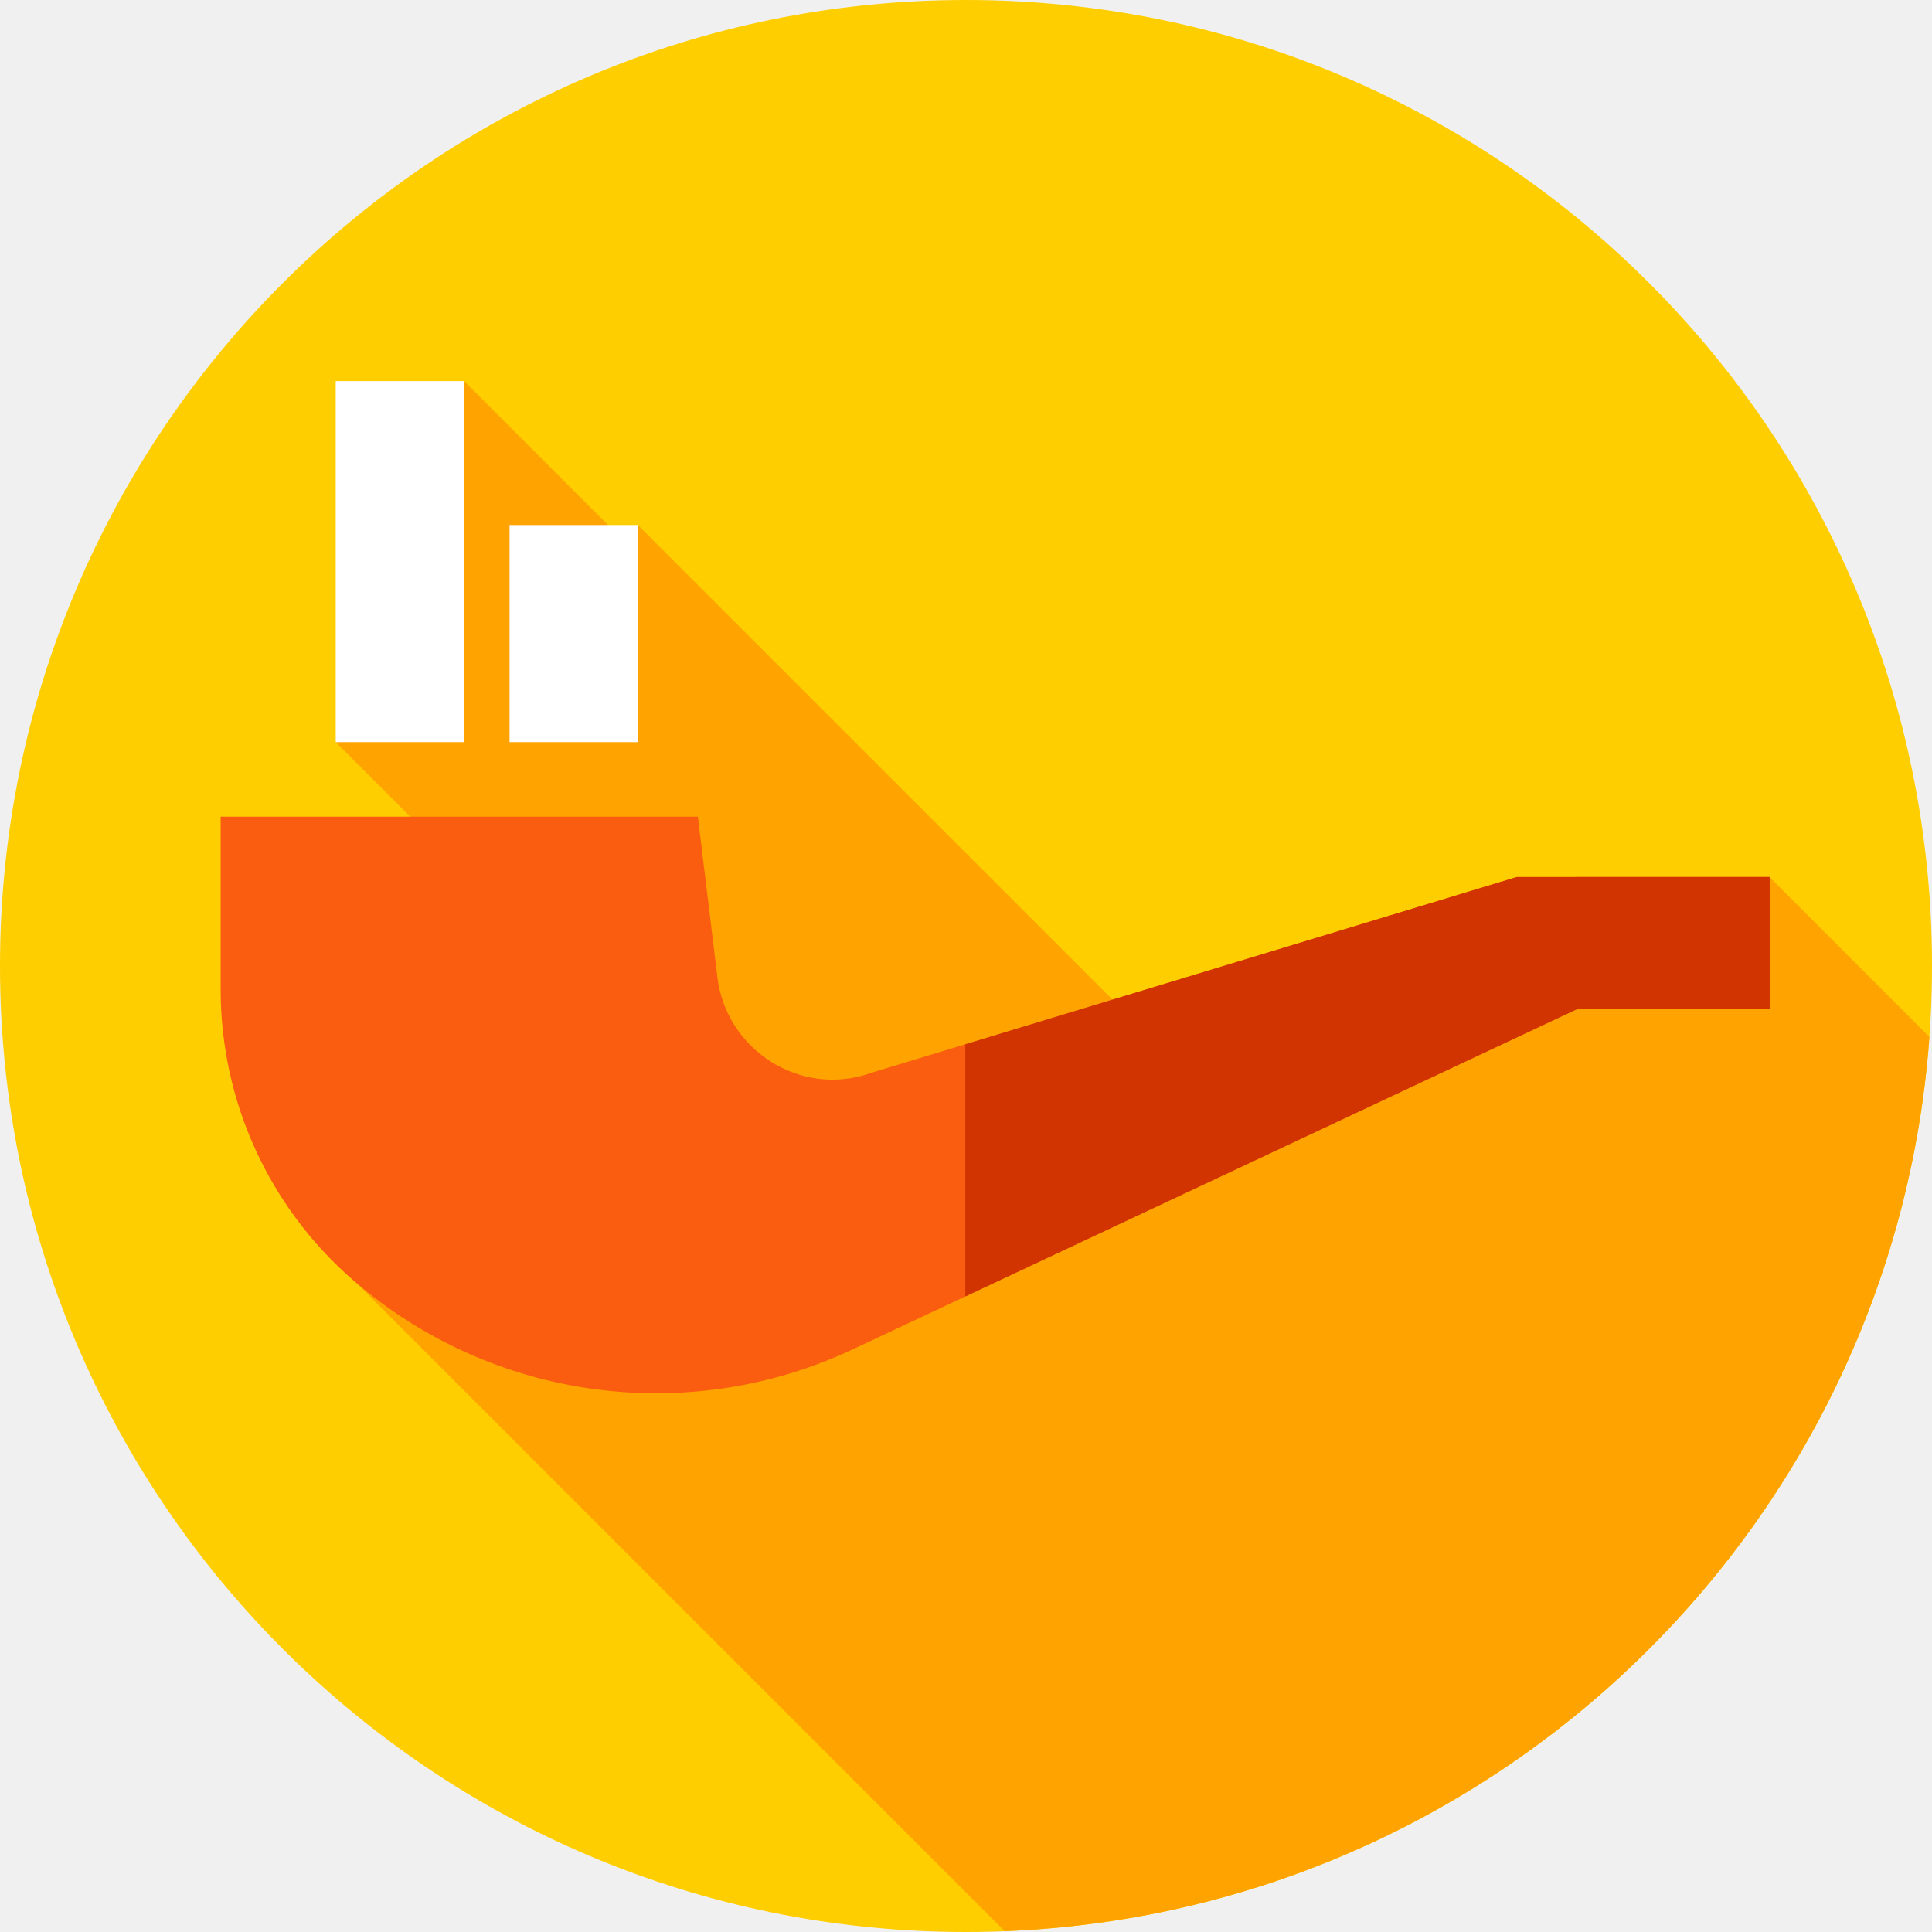
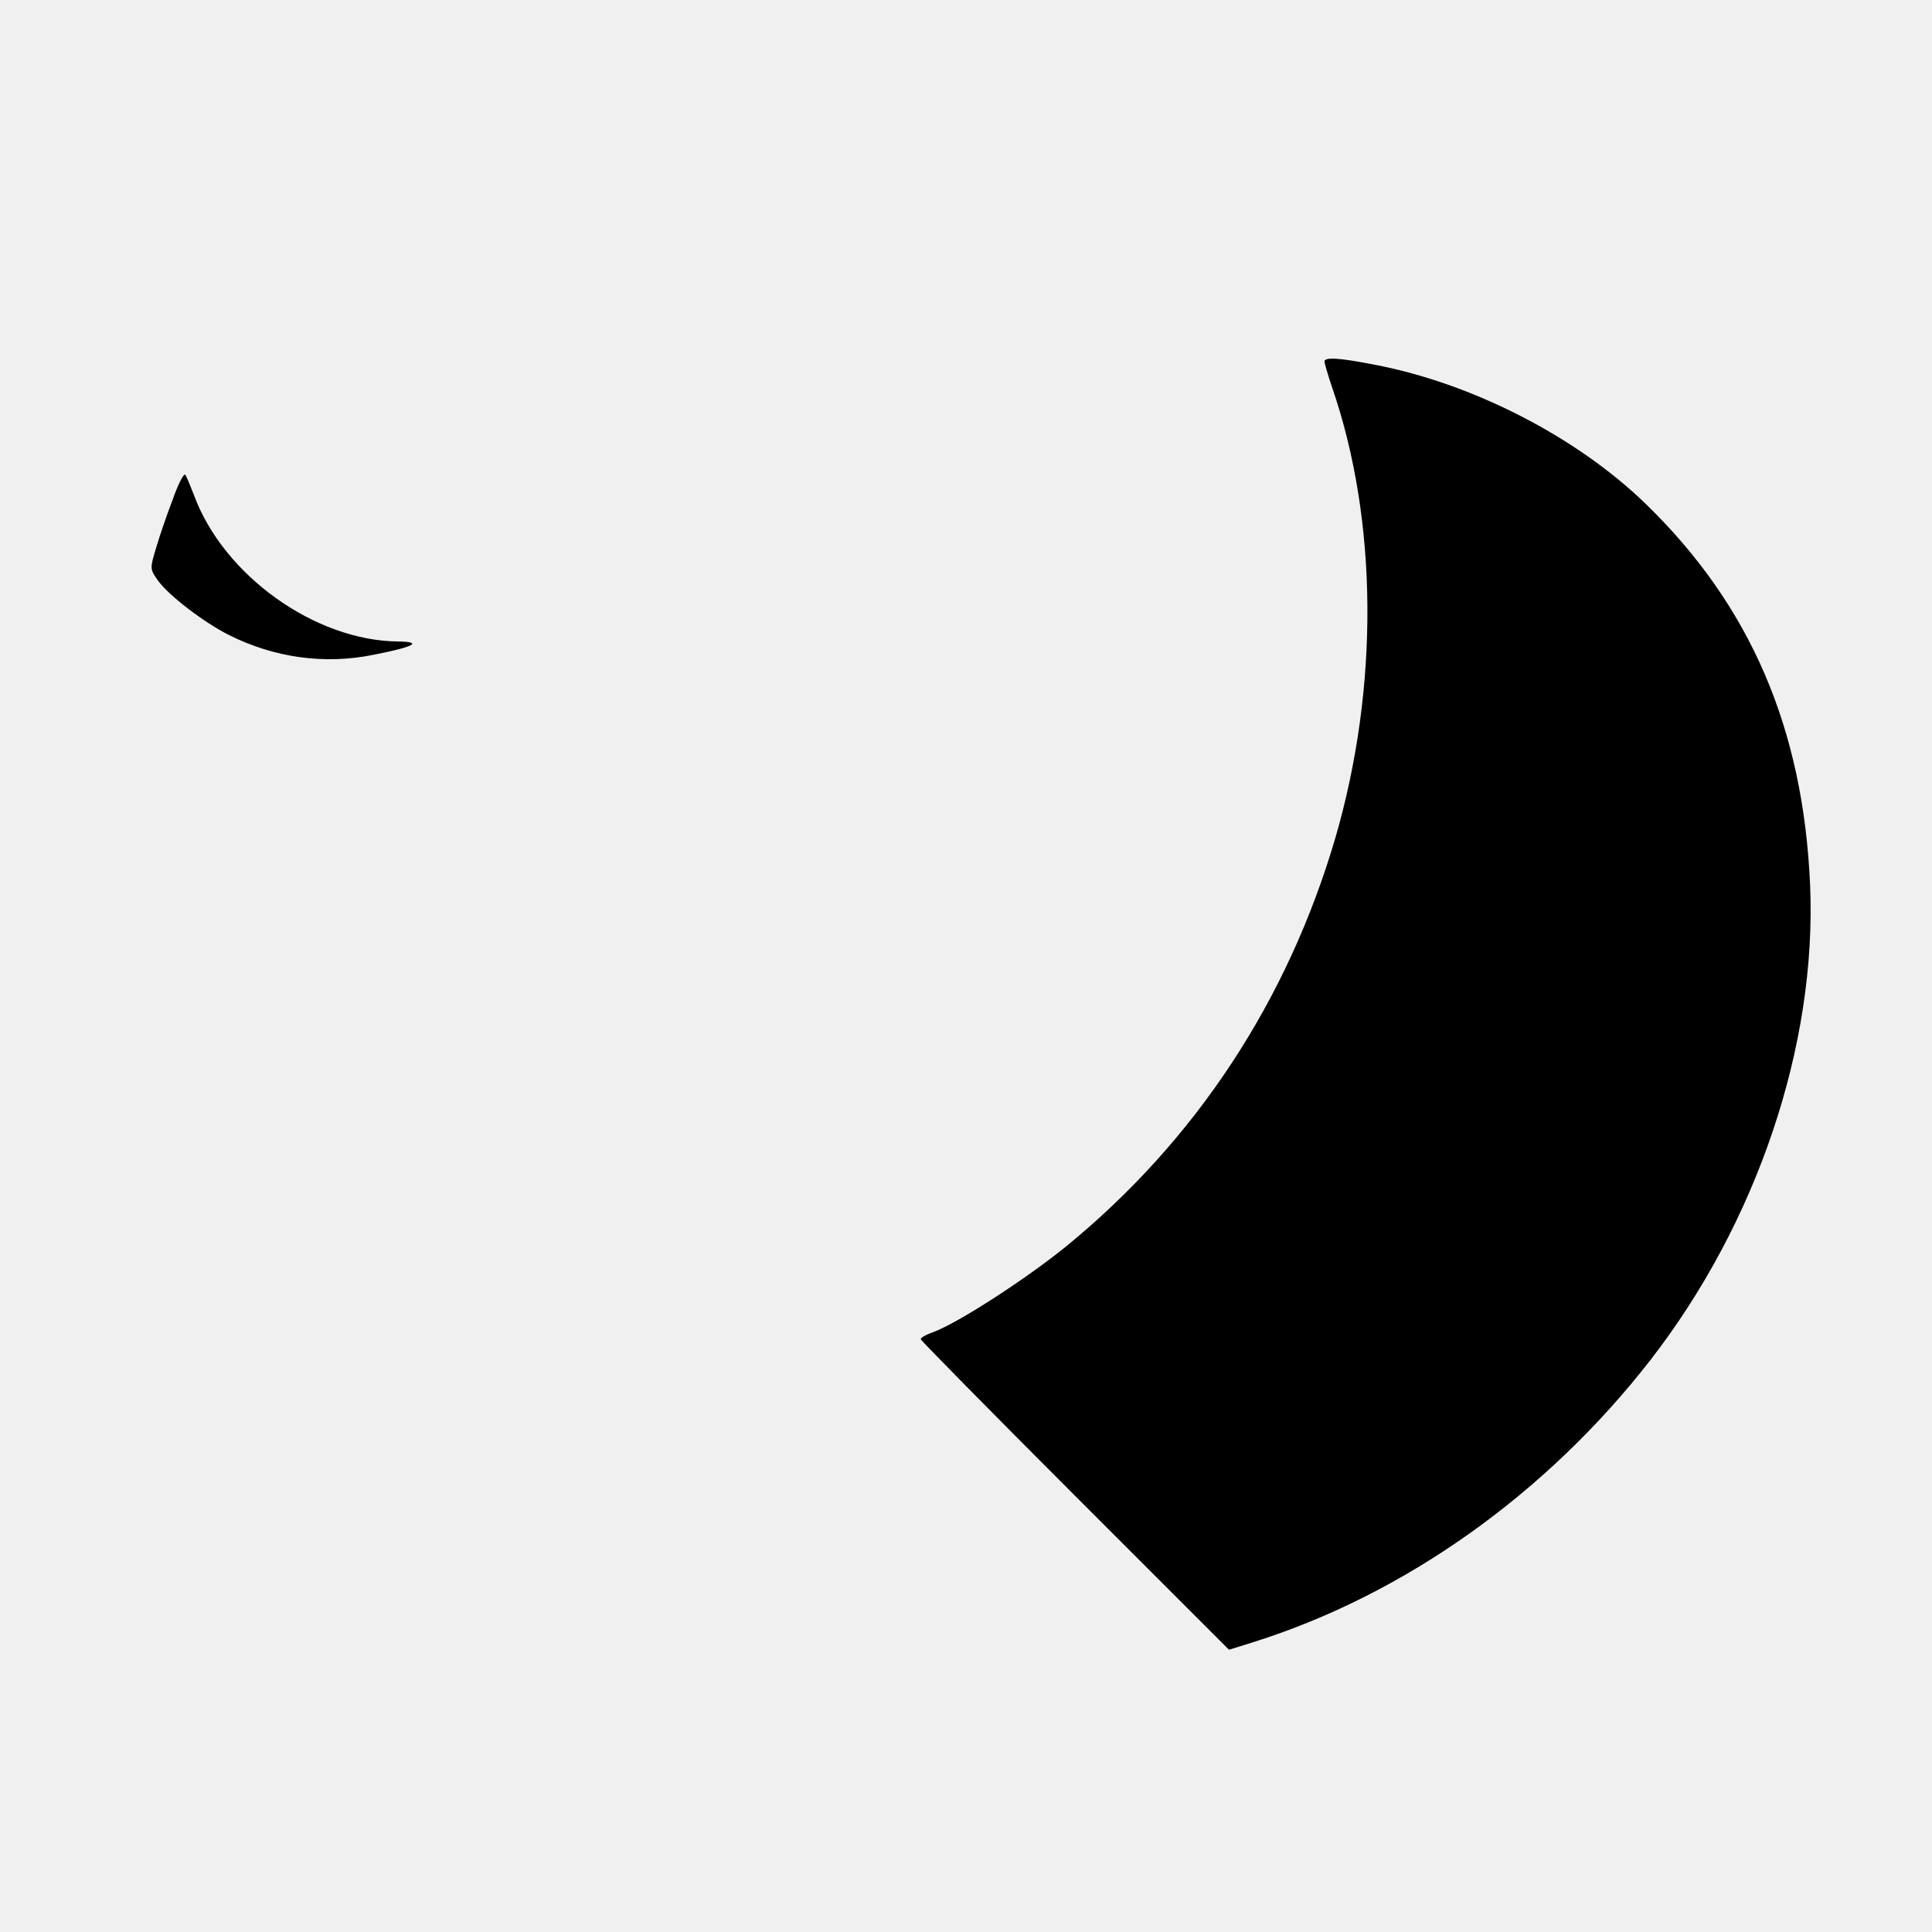
- <svg xmlns="http://www.w3.org/2000/svg" version="1.1" id="Capa_1" x="0px" y="0px" viewBox="0 0 512 512" style="enable-background:new 0 0 512 512;" xml:space="preserve" width="512" height="512">
-   <g>
-     <g>
-       <circle style="fill:#FFCE00;" cx="256" cy="256" r="256" />
-     </g>
-     <path style="fill:#FFA300;" d="M266.245,511.778c130.373-5.134,235.689-107.748,245.066-236.987l-42.37-42.37l-143.593,63.017   l-156.31-156.311l-3.273,4.654l-42.796-42.796l-34,95.681l77.683,77.683l-83.988,53.848L266.245,511.778z" />
-     <g>
-       <path style="fill:#FA5D0F;" d="M401.941,232.422l-171,51.871c-0.126,0.045-0.253,0.09-0.379,0.134    c-18.461,6.417-38.104-6.11-40.46-25.512l-5.16-42.493H58.475v45.848c0,29.621,12.881,57.778,35.292,77.147l0,0    c36.597,31.628,88.38,38.757,132.161,18.193l192.013-90.188h51v-35H401.941z" />
-     </g>
-     <g>
-       <polygon style="fill:#D13400;" points="401.941,232.422 255.81,276.749 255.81,343.575 417.941,267.422 468.941,267.422     468.941,232.422   " />
-     </g>
-     <g>
-       <rect x="417.941" y="232.422" style="fill:#D13400;" width="51" height="35" />
-     </g>
-     <g>
-       <rect x="88.969" y="100.986" style="fill:#FFFFFF;" width="34" height="95.681" />
-     </g>
-     <g>
-       <rect x="135.038" y="139.128" style="fill:#FFFFFF;" width="34" height="57.539" />
-     </g>
+ <svg xmlns="http://www.w3.org/2000/svg" version="1.0" width="512pt" height="512pt" viewBox="0 0 512 512" preserveAspectRatio="xMidYMid meet">
+   <g transform="translate(0,512) scale(0.1,-0.1)" fill="#000000" stroke="none">
+     <path d="M3510 4162 c0 -5 9 -35 20 -68 122 -353 125 -795 9 -1194 -127 -433 -371 -804 -716 -1085 -109 -88 -289 -204 -352 -226 -17 -6 -31 -14 -31 -18 0 -3 184 -190 408 -414 l409 -409 64 20 c401 126 777 393 1053 748 283 365 441 835 423 1258 -18 415 -158 741 -435 1010 -183 178 -461 321 -722 370 -92 18 -130 20 -130 8z" />
+     <path d="M458 3797 c-15 -39 -35 -97 -44 -128 -17 -56 -17 -57 5 -88 28 -39 121 -110 186 -143 121 -61 255 -80 386 -53 107 21 131 34 64 35 -221 2 -463 176 -541 388 -10 26 -20 50 -23 54 -4 4 -19 -25 -33 -65z" />
  </g>
</svg>
